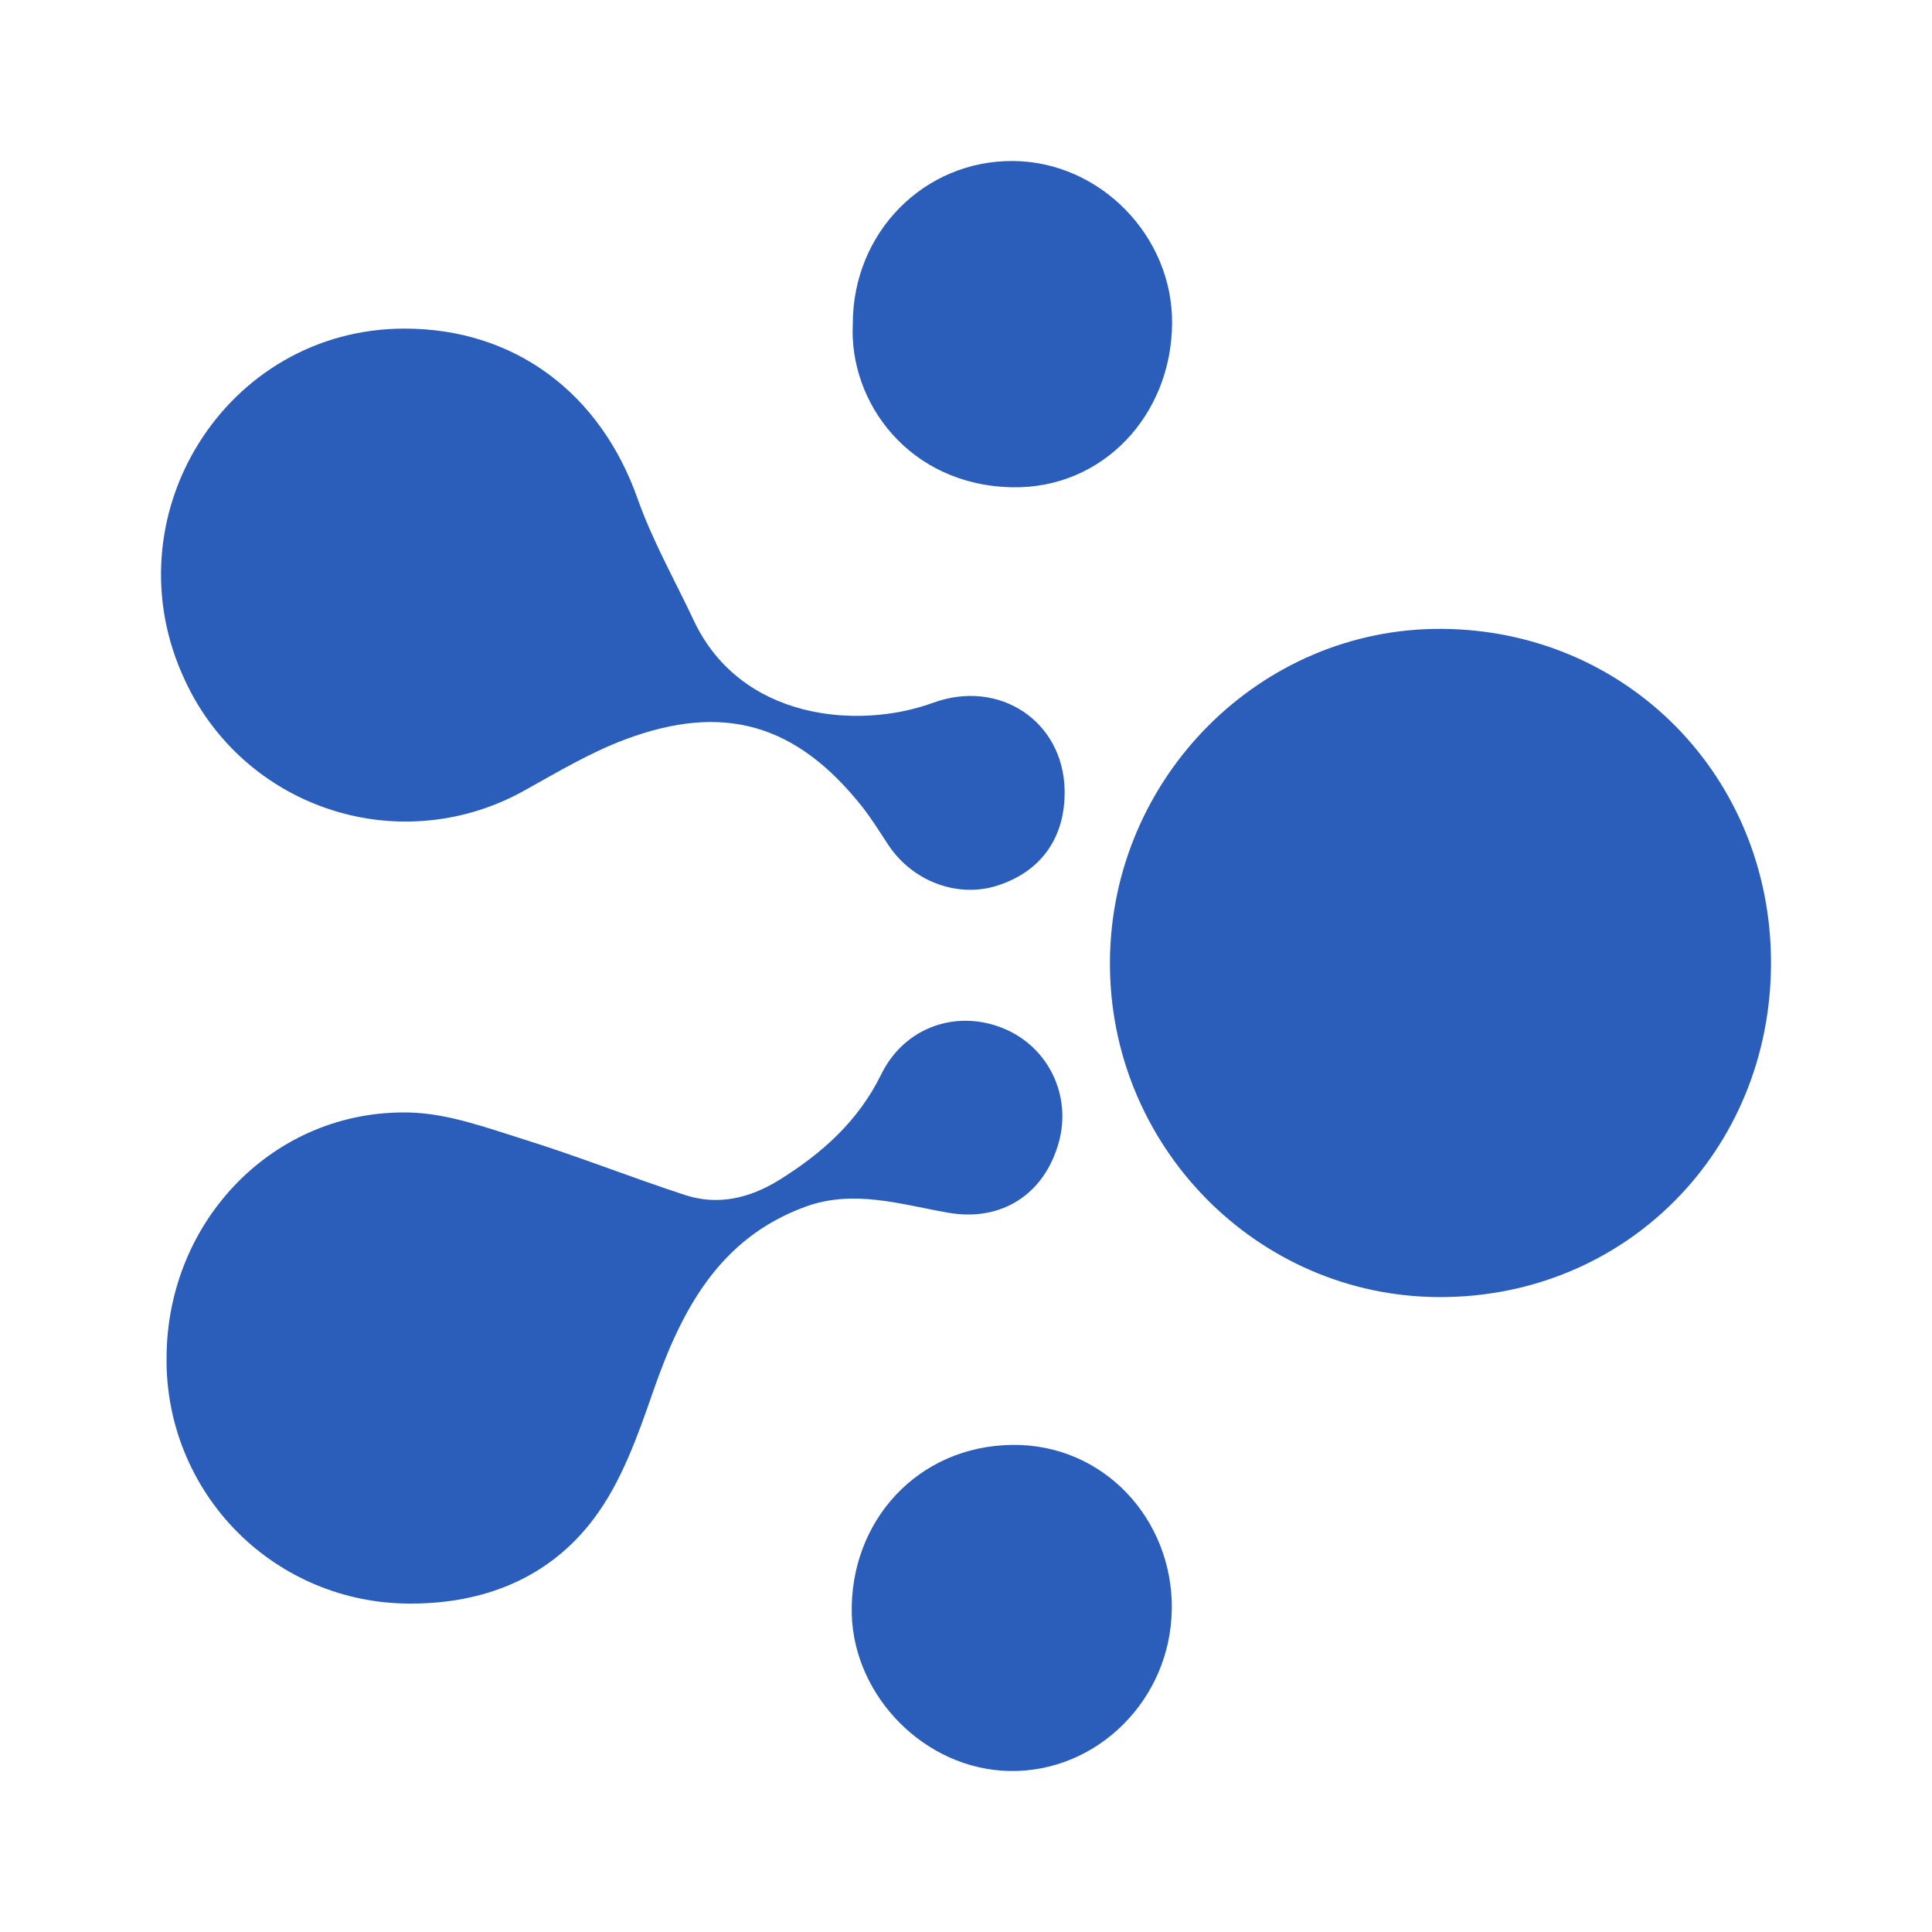
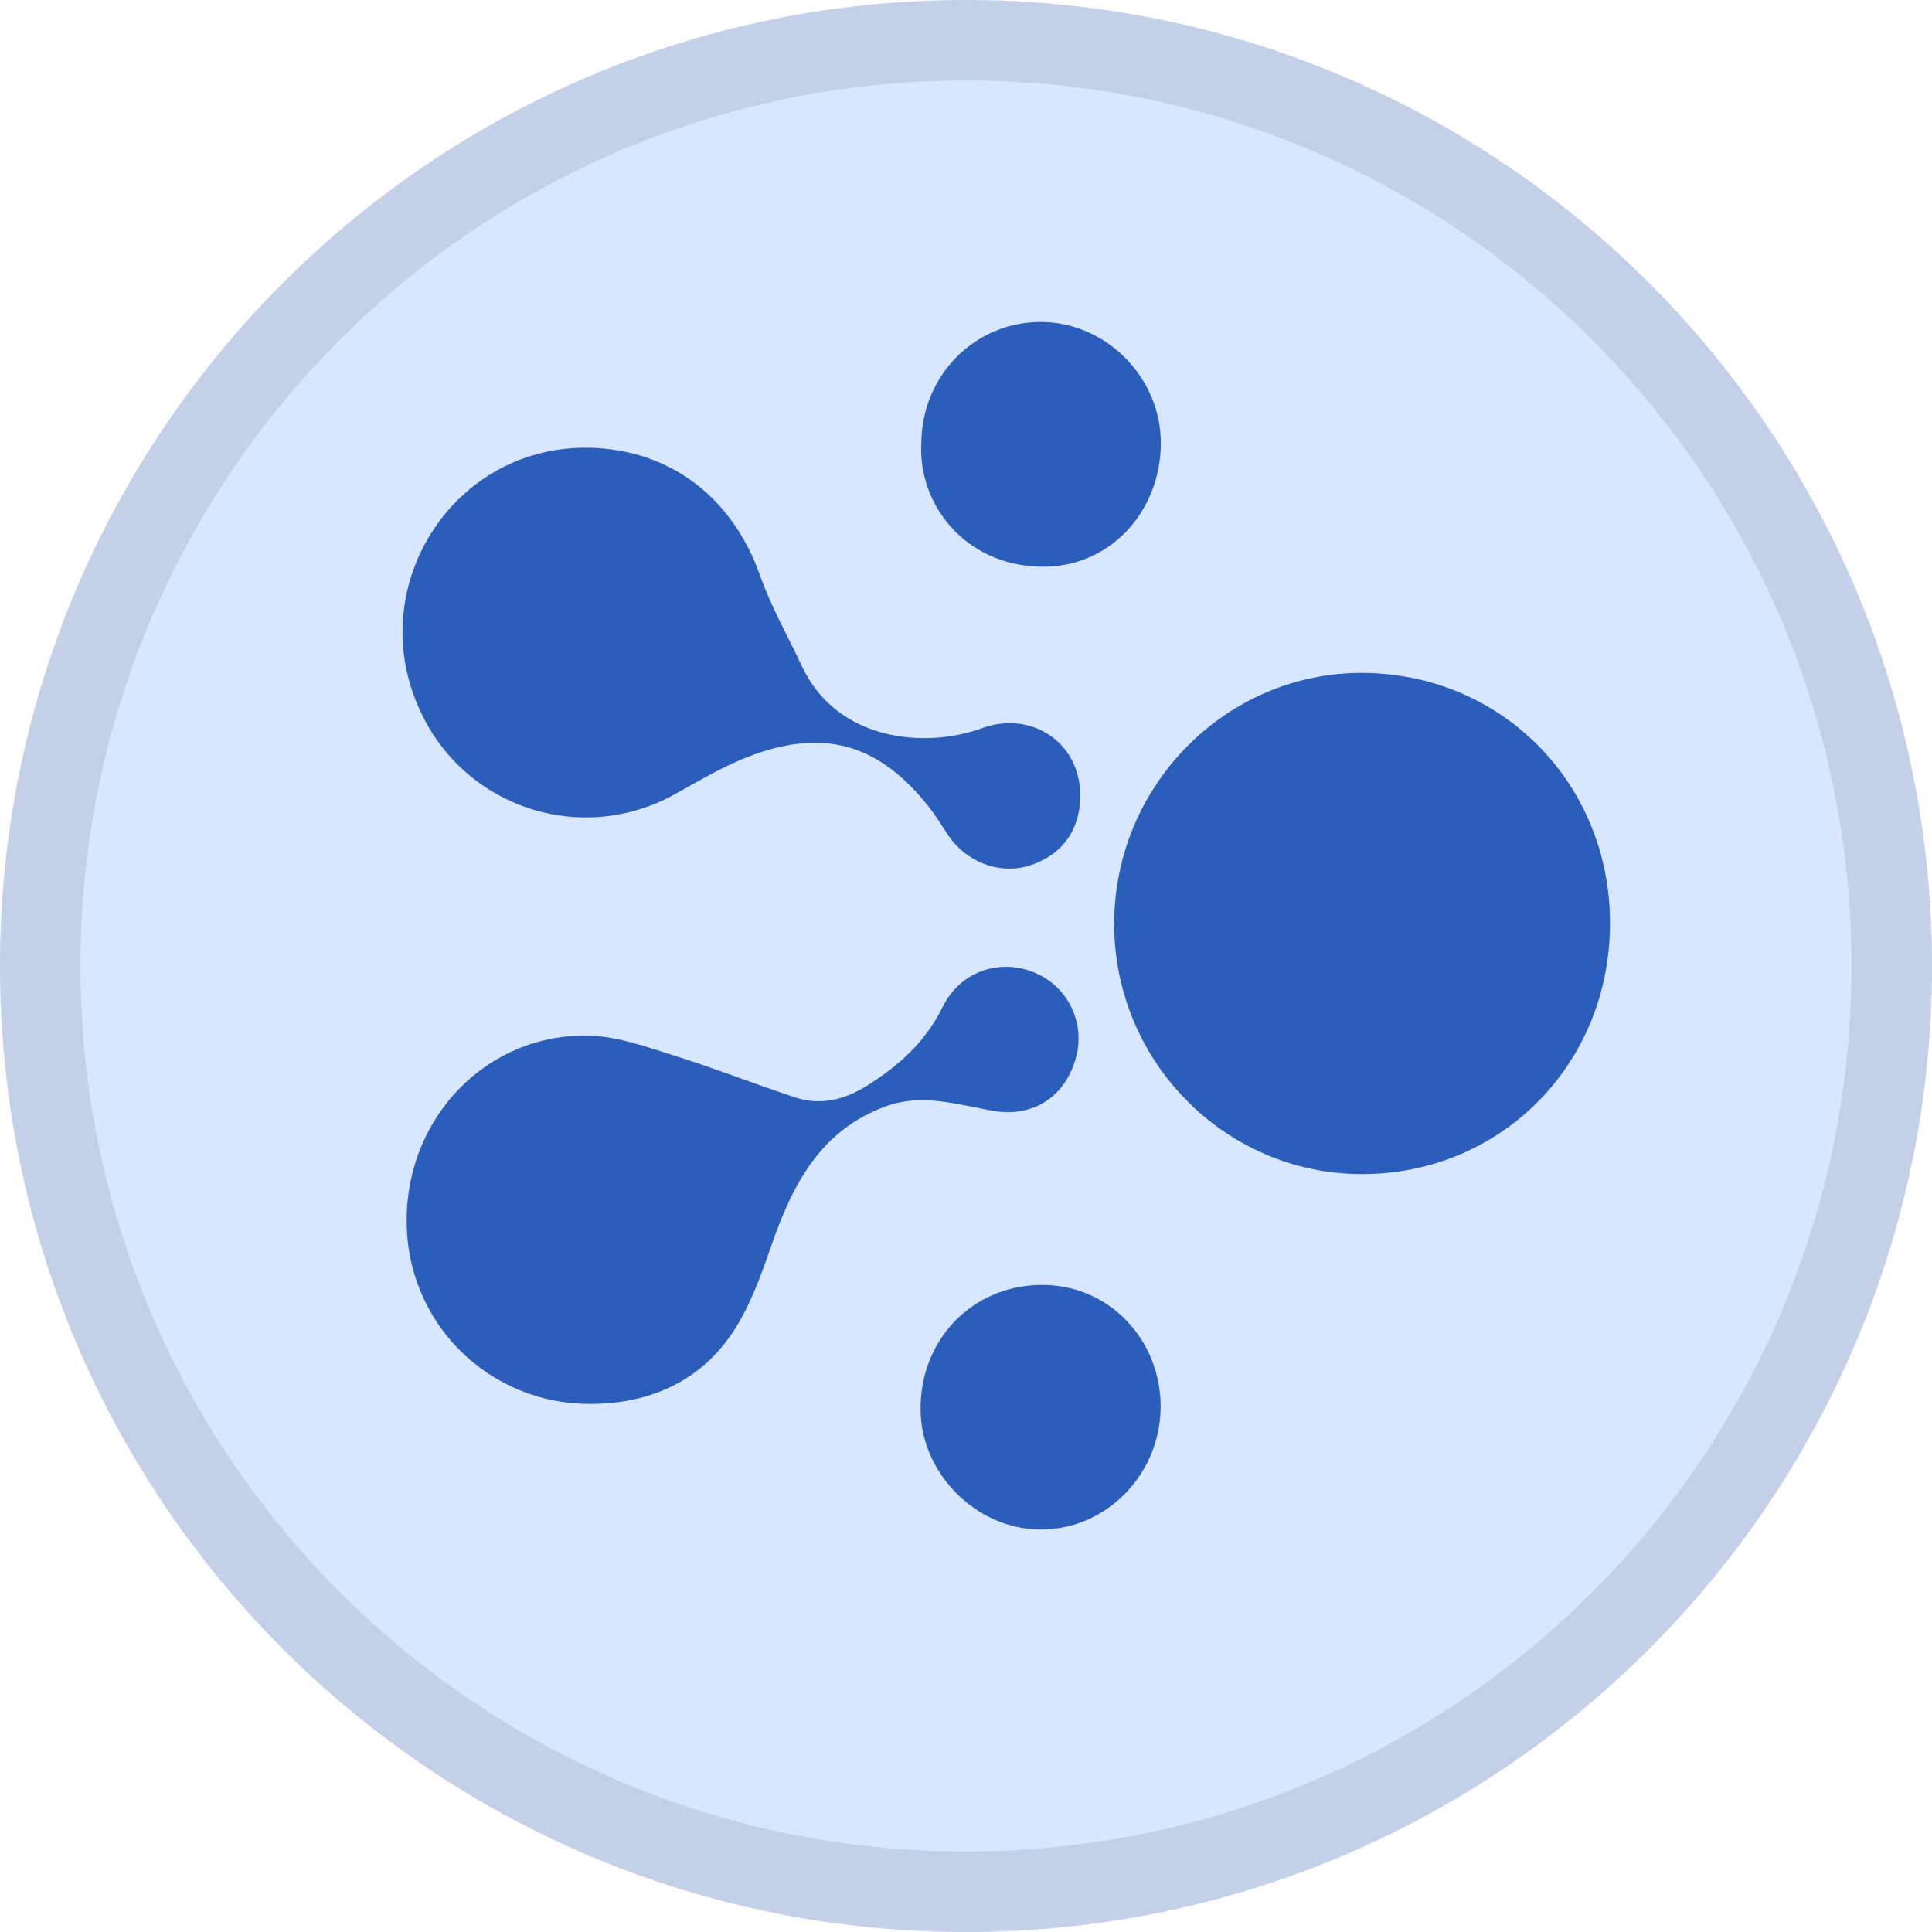
<svg xmlns="http://www.w3.org/2000/svg" width="24" height="24" viewBox="0 0 24 24" fill="none">
-   <path d="M22 11.962C21.999 14.298 20.19 16.12 17.878 16.113C15.614 16.106 13.776 14.234 13.788 11.947C13.8 9.661 15.658 7.797 17.91 7.812C20.209 7.827 22.001 9.646 22 11.962ZM5.09 19.92C4.283 19.921 3.509 19.598 2.941 19.024C2.374 18.45 2.06 17.673 2.069 16.866C2.074 15.16 3.408 13.781 5.085 13.82C5.567 13.831 6.051 14.011 6.521 14.158C7.189 14.367 7.841 14.626 8.507 14.844C8.92 14.98 9.315 14.884 9.68 14.658C10.21 14.328 10.66 13.93 10.947 13.346C11.237 12.752 11.897 12.531 12.484 12.783C13.028 13.017 13.311 13.61 13.154 14.186C12.977 14.833 12.444 15.181 11.78 15.065C11.191 14.962 10.607 14.772 10.009 14.989C8.939 15.378 8.469 16.264 8.117 17.275C7.925 17.828 7.721 18.409 7.377 18.865C6.825 19.601 6.013 19.924 5.09 19.92ZM5.026 4.082C6.393 4.082 7.458 4.882 7.922 6.199C8.106 6.719 8.382 7.206 8.618 7.707C9.201 8.947 10.664 9.069 11.592 8.73C12.414 8.43 13.206 8.958 13.225 9.81C13.238 10.4 12.935 10.83 12.381 11.004C11.891 11.156 11.339 10.949 11.039 10.502C10.932 10.342 10.832 10.176 10.713 10.025C9.897 8.995 8.991 8.725 7.763 9.187C7.335 9.347 6.934 9.587 6.532 9.81C5.798 10.228 4.921 10.32 4.117 10.061C3.312 9.803 2.652 9.22 2.298 8.452C1.342 6.422 2.802 4.082 5.026 4.082ZM14.556 19.99C14.544 21.109 13.631 22.02 12.541 22C11.488 21.98 10.608 21.073 10.581 20.053C10.552 18.899 11.4 17.96 12.579 17.949C13.707 17.938 14.569 18.868 14.557 19.989L14.556 19.99ZM10.594 4.02C10.594 2.888 11.48 1.99 12.589 2C13.667 2.01 14.569 2.933 14.56 4.018C14.552 5.159 13.698 6.074 12.574 6.053C11.295 6.029 10.542 4.998 10.594 4.02Z" fill="#2B5EBB" />
+   <path d="M12 24C18.627 24 24 18.627 24 12C24 5.373 18.627 0 12 0C5.373 0 0 5.373 0 12C0 18.627 5.373 24 12 24Z" fill="#D8E6FF" />
+   <path d="M20 11.471C19.999 13.223 18.642 14.59 16.909 14.585C15.21 14.579 13.832 13.175 13.841 11.46C13.85 9.746 15.243 8.348 16.933 8.359C18.657 8.37 20.001 9.734 20 11.471ZM7.318 17.44C6.712 17.44 6.132 17.198 5.706 16.768C5.28 16.337 5.045 15.755 5.052 15.149C5.056 13.87 6.056 12.836 7.314 12.865C7.675 12.873 8.038 13.008 8.391 13.118C8.892 13.275 9.381 13.469 9.88 13.633C10.19 13.735 10.486 13.663 10.76 13.493C11.158 13.246 11.495 12.947 11.71 12.509C11.928 12.064 12.423 11.898 12.863 12.087C13.271 12.263 13.483 12.707 13.366 13.139C13.233 13.625 12.833 13.886 12.335 13.799C11.893 13.721 11.455 13.579 11.007 13.742C10.204 14.033 9.852 14.698 9.588 15.456C9.444 15.871 9.291 16.307 9.033 16.649C8.619 17.201 8.01 17.443 7.318 17.44ZM7.27 5.562C8.295 5.562 9.094 6.162 9.442 7.149C9.58 7.539 9.787 7.904 9.964 8.28C10.401 9.21 11.498 9.302 12.194 9.047C12.81 8.822 13.405 9.218 13.419 9.857C13.428 10.3 13.201 10.622 12.786 10.753C12.418 10.867 12.004 10.712 11.779 10.376C11.699 10.256 11.624 10.132 11.535 10.019C10.923 9.246 10.243 9.044 9.322 9.39C9.001 9.51 8.701 9.69 8.399 9.857C7.848 10.171 7.191 10.24 6.587 10.046C5.984 9.852 5.489 9.415 5.224 8.839C4.507 7.316 5.602 5.562 7.27 5.562ZM14.417 17.492C14.408 18.331 13.723 19.015 12.906 19C12.116 18.985 11.456 18.305 11.436 17.54C11.414 16.674 12.05 15.97 12.934 15.962C13.78 15.953 14.427 16.651 14.418 17.491L14.417 17.492ZM11.445 5.515C11.445 4.666 12.11 3.993 12.942 4C13.75 4.008 14.427 4.7 14.42 5.514C14.414 6.369 13.774 7.056 12.931 7.04C11.971 7.022 11.406 6.249 11.445 5.515Z" fill="#2B5EBB" />
+   <path d="M23.5 12C23.5 18.351 18.351 23.5 12 23.5C5.649 23.5 0.5 18.351 0.5 12C0.5 5.649 5.649 0.5 12 0.5C18.351 0.5 23.5 5.649 23.5 12Z" stroke="black" stroke-opacity="0.097" />
</svg>
